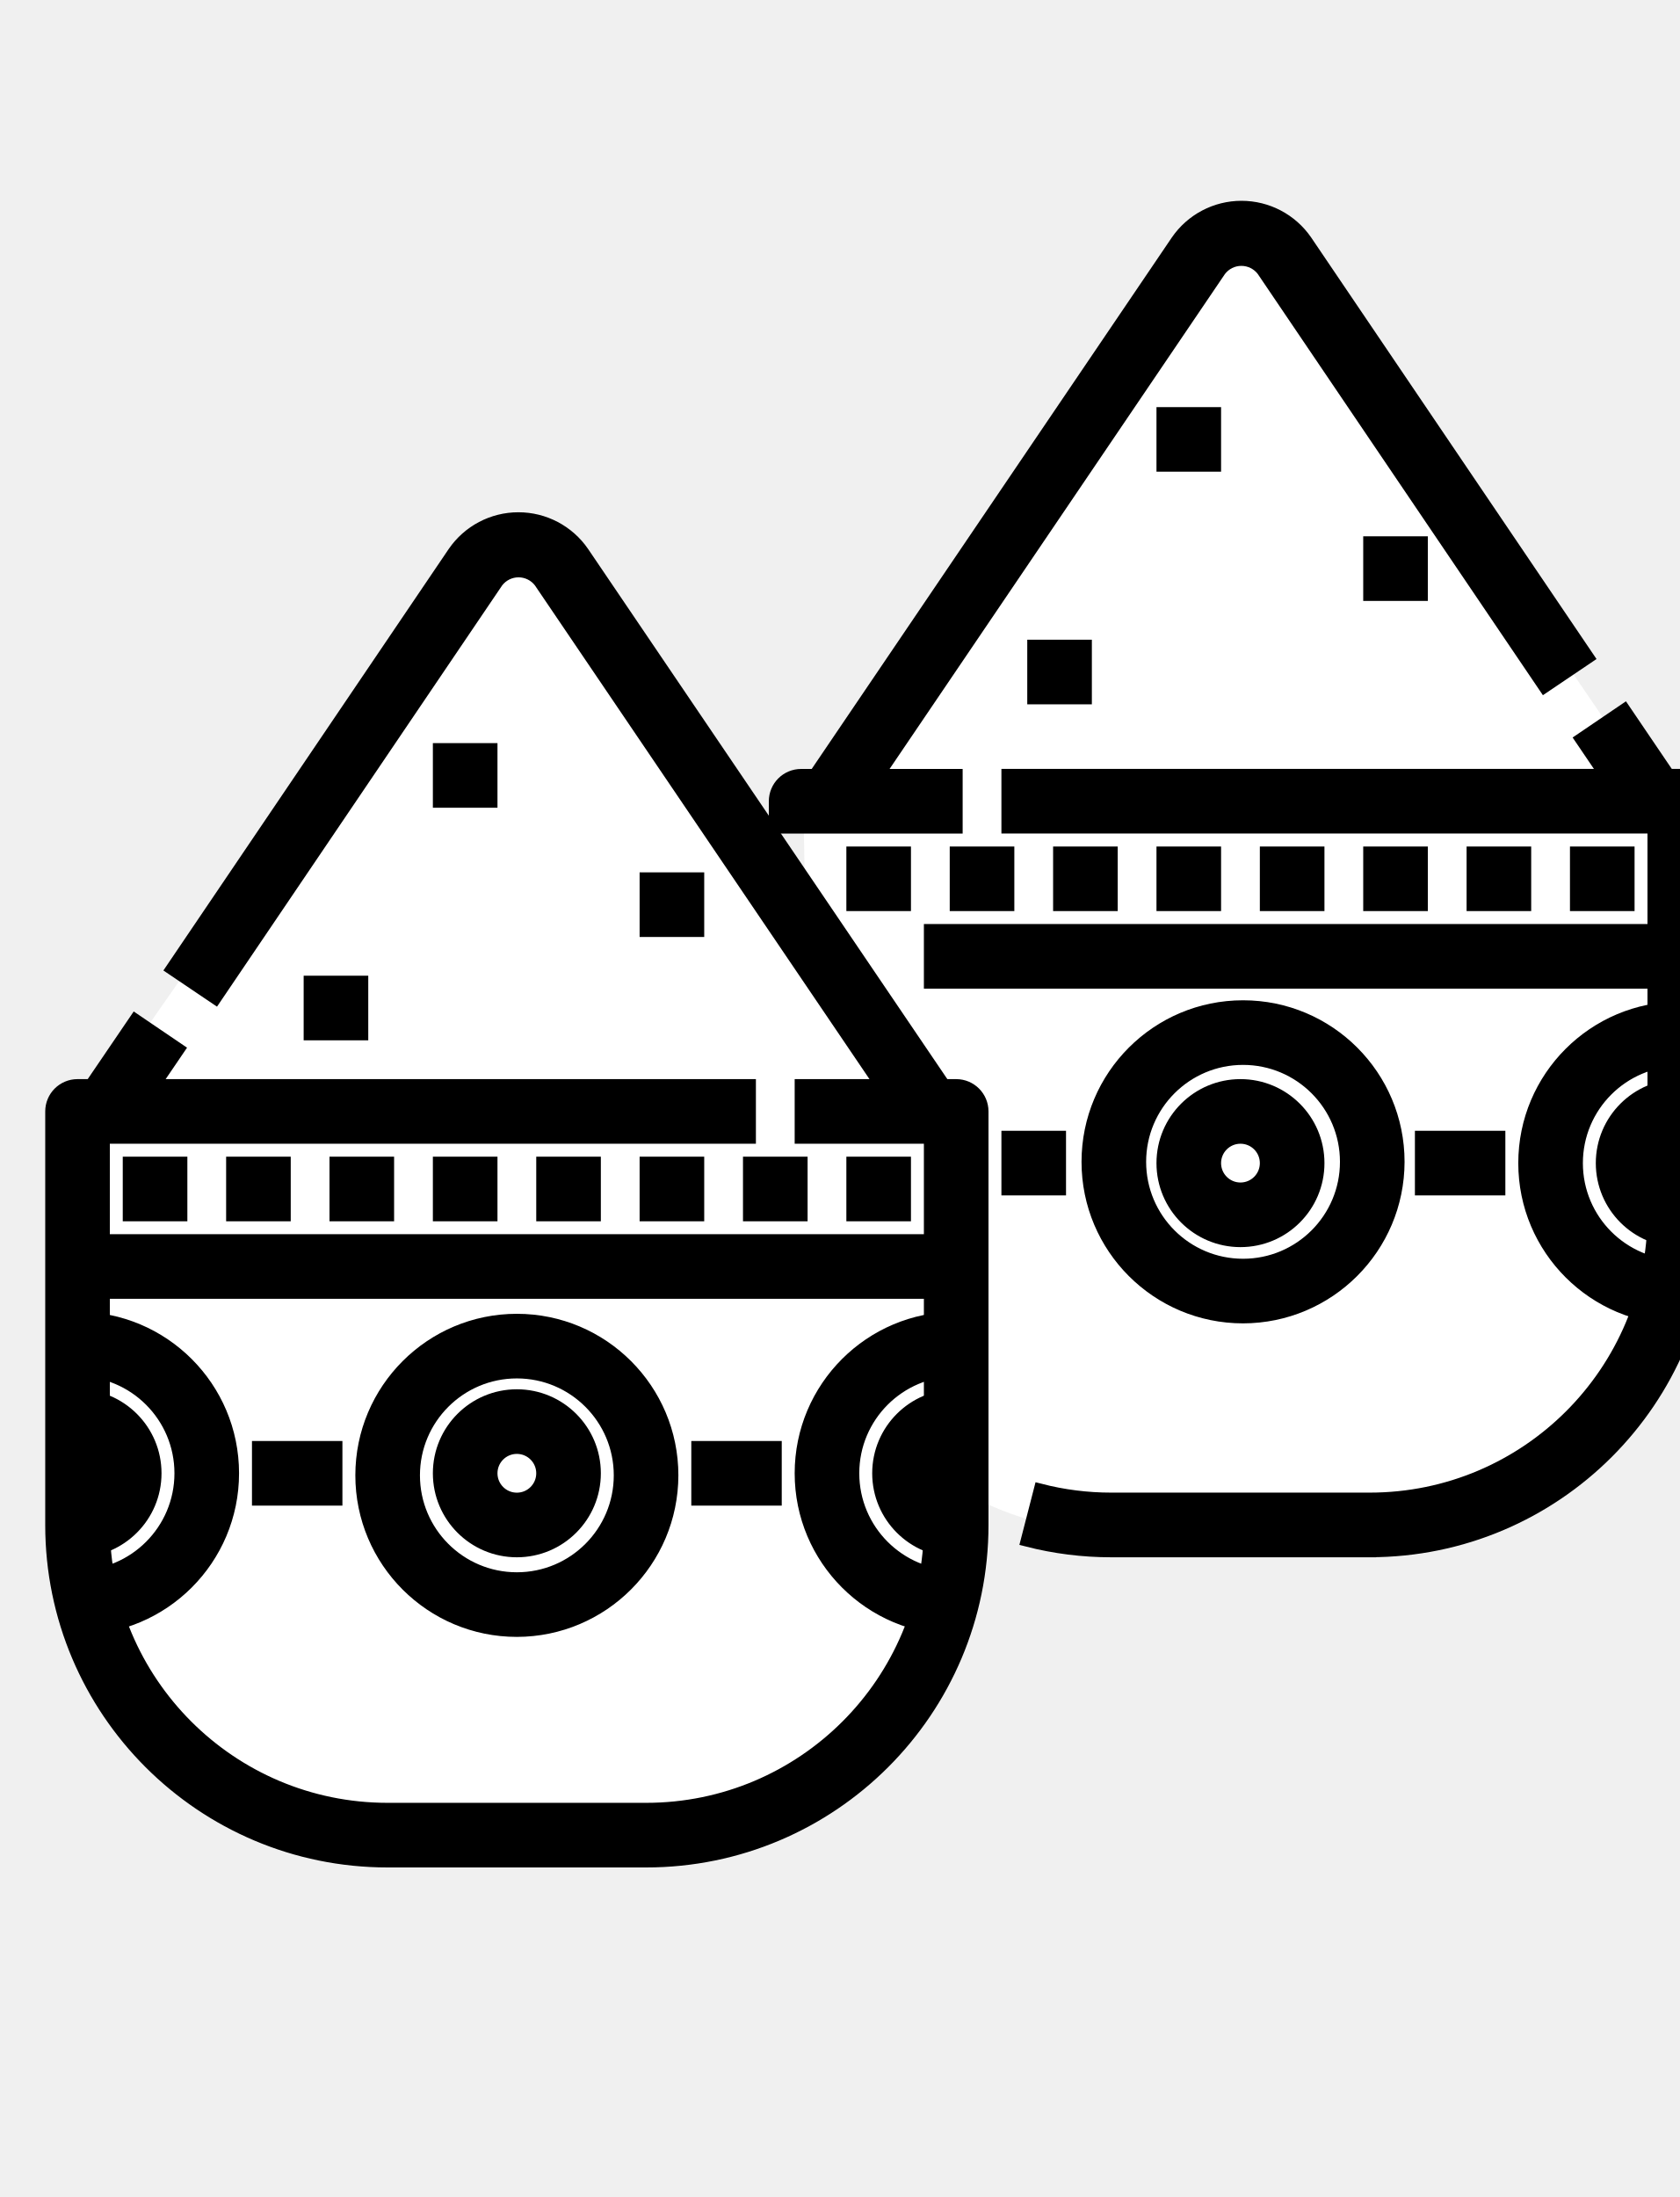
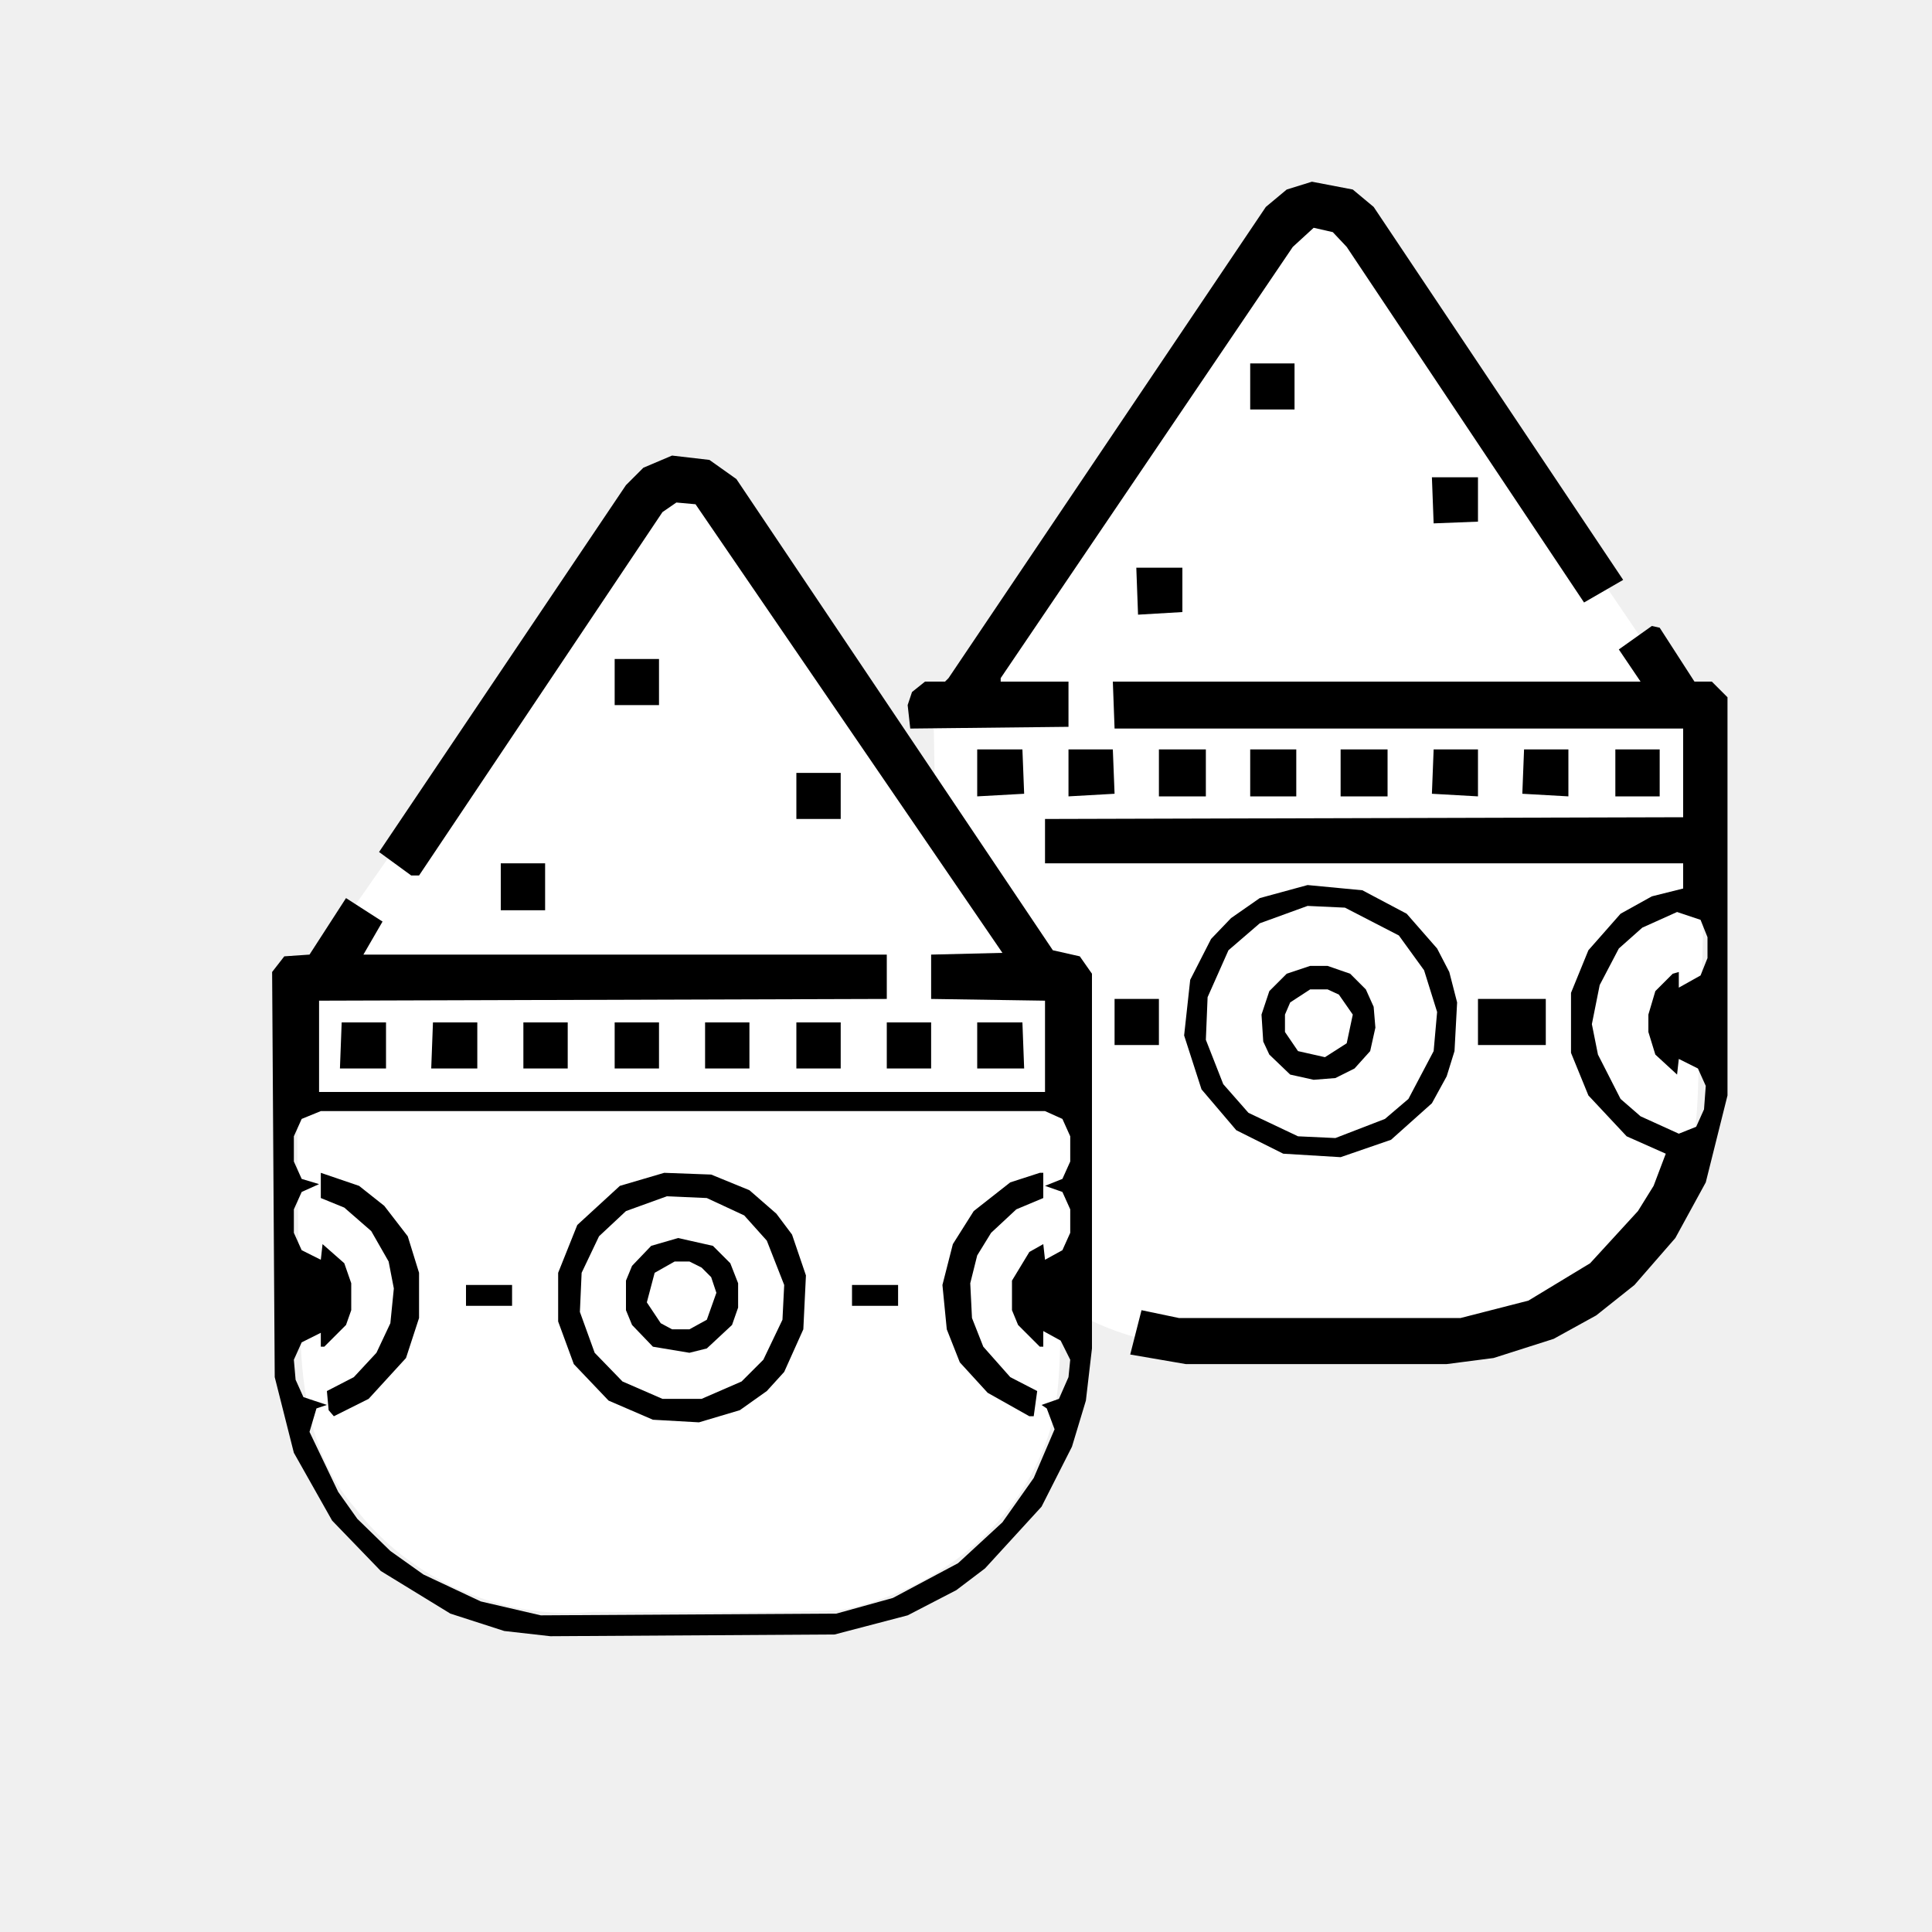
- <svg xmlns="http://www.w3.org/2000/svg" viewBox="-2 -8 65 85" stroke="#000" stroke-width="0.5">
-   <g fill="#fff" stroke="none">
-     <path d="M.984 35.6c.125 5.18.025 10.4.232 15.6.12 2.54.637 5.16 2.36 7.13 2.44 3.21 6.54 4.96 10.5 4.6 3.62-.016 7.26.087 10.9-.082 3.85-.752 7.37-3.34 8.87-7.01.942-2.13.684-4.58.89-6.86.072-4.61.404-9.28-.304-13.8-5.06-7.49-10.2-14.9-15.3-22.4-.751.08-1.65-.113-2.31.131-5.29 7.6-10.6 15.2-15.9 22.8z" />
-     <path d="M29.1 23.9c.125 5.18.025 10.4.232 15.6.12 2.54.637 5.16 2.36 7.13 2.44 3.21 6.54 4.96 10.5 4.6 3.62-.016 7.26.087 10.9-.082 3.85-.752 7.37-3.34 8.87-7.01.942-2.13.684-4.58.89-6.86.072-4.61.404-9.28-.304-13.8-5.06-7.49-10.2-14.9-15.3-22.4-.751.08-1.65-.113-2.31.131-5.29 7.6-10.6 15.2-15.9 22.8z" />
+ <svg xmlns="http://www.w3.org/2000/svg" viewBox="0 0 100 100" fill="#000" stroke-linejoin="round">
+   <g transform="scale(0.45)">
+     <g fill="#fff" stroke="none">
+       <path d="M34 114c0.3 13.5 0.1 27.2 0.6 40.8c0.3 6.6 1.7 13.5 6.2 18.6c6.4 8.4 17.1 13 27.4 12c9.5 0 19 0.2 28.5-0.2c10.1-2 19.3-8.7 23.2-18.3c2.5-5.6 1.8-12 2.3-17.9c0.2-12 1.1-24.3-0.8-36.1c-13.2-19.6-26.7-39-40-58.6c-2 0.2-4.3-0.3-6 0.3c-13.8 19.9-27.7 39.7-41.6 59.6z" />
+       <path d="M107.4 83.4c0.3 13.5 0.1 27.2 0.6 40.8c0.3 6.6 1.7 13.5 6.2 18.6c6.4 8.4 17.1 13 27.4 12c9.5 0 19 0.2 28.5-0.2c10.1-2 19.3-8.7 23.2-18.3c2.5-5.6 1.8-12 2.3-17.9c0.2-12 1.1-24.3-0.8-36.1c-13.2-19.6-26.7-39-40-58.6c-2 0.2-4.3-0.3-6 0.3c-13.8 19.9-27.7 39.7-41.6 59.6z" />
+     </g>
+     <path fill-rule="evenodd" d="M150.9 20.9L155.6 21.8L158 23.8L186.7 66.7L182.2 69.3L154.9 28.4L153.3 26.7L151.1 26.2L148.7 28.4L115.1 78L115.1 78.4L122.9 78.4L122.9 83.6L104.7 83.8L104.4 81.1L104.9 79.6L106.4 78.4L108.7 78.4L109.1 78L145.6 23.8L148 21.8ZM143.8 41.8L148.9 41.8L148.9 47.1L143.8 47.1ZM77.3 52.4L81.6 52.9L84.7 55.1L121.1 109.3L124.2 110L125.6 112L125.6 155.1L124.9 161.1L123.3 166.4L119.8 173.3L113.3 180.4L110 182.9L104.4 185.8L96 188L63.3 188.2L58 187.6L51.8 185.6L43.8 180.7L38.2 174.9L33.8 167.1L31.6 158.4L31.3 111.8L32.7 110L35.6 109.8L39.8 103.3L44 106L41.8 109.8L102 109.8L102 114.9L36.7 115.1L36.7 125.6L120.2 125.6L120.2 115.1L107.1 114.9L107.1 109.8L115.3 109.6L80 58L77.8 57.8L76.2 58.9L48.2 100.7L47.3 100.7L43.6 98L72 55.8L74 53.8ZM164.7 54.9L170 54.9L170 60L164.9 60.2ZM130.7 65.3L136 65.3L136 70.4L130.9 70.7ZM190 72L190.9 72.2L194.9 78.4L196.9 78.4L198.7 80.2L198.7 126L196.2 136L192.7 142.4L188 147.8L183.6 151.3L178.7 154L171.8 156.2L166.4 156.9L136.4 156.9L130 155.8L131.3 150.7L135.6 151.6L168 151.6L175.8 149.6L182.9 145.3L188.4 139.3L190.2 136.4L191.6 132.7L187.1 130.7L182.7 126L180.7 121.1L180.7 114.2L182.7 109.3L186.4 105.1L190 103.1L193.6 102.2L193.6 99.3L120.2 99.3L120.2 94.2L193.6 94L193.6 83.8L128.2 83.8L128 78.4L188.7 78.4L186.2 74.7ZM70.7 75.8L75.8 75.8L75.8 81.1L70.7 81.1ZM112.4 86.2L117.6 86.2L117.8 91.3L112.4 91.6ZM122.9 86.2L128 86.2L128.2 91.3L122.9 91.6ZM133.3 86.2L138.7 86.2L138.7 91.6L133.3 91.6ZM143.8 86.2L149.1 86.2L149.1 91.6L143.8 91.6ZM154.2 86.2L159.6 86.2L159.6 91.6L154.2 91.6ZM164.9 86.2L170 86.2L170 91.6L164.7 91.3ZM175.3 86.2L180.4 86.2L180.4 91.6L175.1 91.3ZM185.8 86.2L190.9 86.2L190.9 91.6L185.8 91.6ZM91.6 88.9L96.7 88.9L96.7 94.2L91.6 94.2ZM57.6 99.3L62.7 99.3L62.7 104.7L57.6 104.7ZM150.4 101.8L156.7 102.4L161.8 105.1L165.3 109.1L166.7 111.8L167.6 115.3L167.3 120.9L166.4 123.8L164.7 126.9L160 131.1L154.2 133.1L147.6 132.7L142.2 130L138.2 125.3L136.2 119.1L136.9 112.7L139.3 108L141.6 105.6L144.9 103.3ZM150.4 104.2L144.9 106.2L141.3 109.3L138.9 114.7L138.7 119.6L140.7 124.7L143.6 128L149.3 130.7L153.6 130.9L159.3 128.7L162 126.4L164.9 120.9L165.3 116.4L163.8 111.6L160.9 107.6L154.7 104.4ZM192.9 104.9L188.9 106.7L186.2 109.1L184 113.3L183.1 117.8L183.8 121.3L186.4 126.4L188.7 128.4L193.1 130.4L195.1 129.6L196 127.6L196.2 124.9L195.3 122.9L193.1 121.8L192.9 123.6L190.4 121.3L189.6 118.7L189.6 116.7L190.4 114L192.4 112L193.1 111.8L193.1 113.6L195.6 112.2L196.4 110.2L196.4 107.8L195.6 105.8ZM150.7 111.1L152.7 111.1L155.3 112L157.1 113.8L158 115.8L158.2 118.2L157.6 120.9L155.8 122.9L153.6 124L151.1 124.2L148.4 123.6L146 121.3L145.3 119.8L145.1 116.7L146 114L148 112ZM150.7 113.8L148.4 115.3L147.8 116.7L147.8 118.7L149.3 120.9L152.4 121.6L154.9 120L155.6 116.7L154 114.4L152.7 113.8ZM128.2 114.9L133.3 114.9L133.3 120.2L128.2 120.2ZM170 114.9L177.8 114.9L177.8 120.2L170 120.2ZM39.3 117.6L44.4 117.6L44.4 122.9L39.1 122.9ZM49.8 117.6L54.9 117.6L54.9 122.9L49.6 122.9ZM60.2 117.6L65.3 117.6L65.3 122.9L60.2 122.9ZM70.7 117.6L75.8 117.6L75.8 122.9L70.7 122.9ZM81.1 117.6L86.2 117.6L86.2 122.9L81.1 122.9ZM91.6 117.6L96.7 117.6L96.7 122.9L91.6 122.9ZM102 117.6L107.1 117.6L107.1 122.9L102 122.9ZM112.4 117.6L117.6 117.6L117.8 122.9L112.4 122.9ZM36.9 127.8L34.7 128.7L33.8 130.7L33.8 133.6L34.7 135.6L36.7 136.2L34.7 137.1L33.8 139.1L33.8 141.8L34.7 143.8L36.9 144.9L37.1 143.1L39.6 145.3L40.4 147.6L40.4 150.7L39.8 152.4L37.3 154.9L36.9 154.9L36.9 153.3L34.7 154.4L33.8 156.4L34 158.7L34.9 160.7L37.6 161.6L36.4 162L35.6 164.7L38.9 171.6L41.1 174.7L44.9 178.4L48.7 181.1L55.3 184.2L62.2 185.8L96.2 185.6L102.7 183.8L110.2 179.8L115.3 175.1L118.9 170L121.3 164.4L120.4 162L119.8 161.6L121.8 160.9L122.9 158.4L123.1 156.4L122 154.2L120 153.1L120 154.9L119.6 154.9L117.1 152.4L116.4 150.7L116.4 147.3L118.4 144L120 143.1L120.2 144.9L122.2 143.8L123.1 141.8L123.1 139.1L122.2 137.1L120.2 136.4L122.2 135.6L123.1 133.6L123.1 130.7L122.2 128.7L120.2 127.8ZM36.9 134.9L41.3 136.4L44.2 138.7L46.9 142.2L48.2 146.4L48.2 151.6L46.7 156.2L42.4 160.9L38.4 162.9L37.8 162.2L37.6 160L40.7 158.4L43.3 155.6L44.9 152.2L45.3 148.2L44.7 145.1L42.7 141.6L39.6 138.9L36.9 137.8ZM76.4 134.9L81.8 135.1L86.2 136.9L89.3 139.6L91.1 142L92.7 146.7L92.4 152.9L90.2 157.8L88.2 160L85.1 162.2L80.4 163.6L75.1 163.3L70 161.1L66 156.9L64.2 152L64.2 146.4L66.4 140.9L71.3 136.4ZM119.6 134.9L120 134.9L120 137.8L116.9 139.1L114 141.8L112.4 144.4L111.6 147.6L111.8 151.6L113.1 154.9L116.2 158.4L119.3 160L118.9 162.9L118.4 162.9L113.6 160.2L110.4 156.7L108.9 152.9L108.4 147.8L109.6 143.1L112 139.3L116.2 136ZM76.7 137.6L72 139.3L68.9 142.2L66.9 146.4L66.7 150.9L68.4 155.6L71.6 158.9L76.2 160.9L80.7 160.9L85.3 158.9L87.8 156.4L90 151.8L90.2 147.8L88.2 142.7L85.6 139.8L81.3 137.8ZM78 142.4L82 143.3L84 145.3L84.9 147.6L84.9 150.4L84.2 152.4L81.3 155.1L79.3 155.6L75.1 154.9L72.7 152.4L72 150.7L72 147.3L72.7 145.6L74.9 143.3ZM77.6 145.1L75.3 146.4L74.4 149.8L76 152.2L77.3 152.9L79.3 152.9L81.3 151.8L82.4 148.7L81.8 146.9L80.7 145.8L79.3 145.1ZM53.6 147.8L58.9 147.8L58.9 150.2L53.6 150.2ZM98 147.8L103.3 147.8L103.3 150.2L98 150.2Z" />
  </g>
-   <path d="M23 64H13A13 13 0 010 51V35a1 1 0 011-1h26v2H2v15a11 11 0 0011 11h10a11 11 0 0011-11V36h-5v-2h6a1 1 0 011 1v16a13 13 0 01-13 13z" />
-   <path d="M33.2 35.6L18.9 14.5a1.05 1.05 0 00-1.67 0L6.33 30.6l-1.66-1.12 10.9-16.1a3.02 3.02 0 014.98 0l14.3 21.1zm-32-1.12l2.04-3 1.65 1.12-2.04 3zM18 55.08a6 6 0 116-6 6.01 6.01 0 01-6 6zm0-10a4 4 0 104 4 4 4 0 00-4-4z" />
-   <path d="M18 52a3 3 0 113-3 3 3 0 01-3 3zm0-4a1 1 0 101 1 1 1 0 00-1-1zm17 7a6 6 0 010-12v2a4 4 0 000 8z" />
-   <path d="M35 52a3 3 0 010-6v2a1 1 0 000 2zM1 55v-2a4 4 0 000-8v-2a6 6 0 010 12z" />
-   <path d="M1 52v-2a1 1 0 000-2v-2a3 3 0 010 6zm24-4h3v2h-3zM8 48h3v2H8zm-7-8h34v2H1zm14-3h2v2h-2zm4 0h2v2h-2zM7 37h2v2H7zm4 0h2v2h-2zm-8 0h2v2H3zm20 0h2v2h-2zm4 0h2v2h-2zm4 0h2v2h-2zm28.2-16.4l1.65-1.12 2 2.95-1.65 1.12zm-28.3 2.95l-1.65-1.12 14.3-21.1a3.02 3.02 0 014.98 0l10.9 16.1-1.66 1.12-10.9-16.1a1.05 1.05 0 00-1.67 0zm15.2 19.4a6 6 0 116-6 6.01 6.01 0 01-6 6zm0-10a4 4 0 104 4 4 4 0 00-4-4z" />
-   <path d="M46 40a3 3 0 113-3 3 3 0 01-3 3zm0-4a1 1 0 101 1 1 1 0 00-1-1zm17 7a6 6 0 010-12v2a4 4 0 000 8z" />
-   <path d="M63 40a3 3 0 010-6v2a1 1 0 000 2zm-10-4h3v2h-3zm-16 0h2v2h-2zm-3-8h29v2H34zm9-3h2v2h-2zm4 0h2v2h-2zm-12 0h2v2h-2zm4 0h2v2h-2zm-8 0h2v2h-2zm20 0h2v2h-2zm4 0h2v2h-2zm4 0h2v2h-2z" />
-   <path d="M51 52H41a13.1 13.1 0 01-3.25-.409l.5-1.94a11 11 0 002.75.347h10a11 11 0 0011-11v-15H37v-2h26a1 1 0 011 1v16a13 13 0 01-13 13zM35 24h-7v-1a1 1 0 011-1h6zm-25 6h2v2h-2zm13-4h2v2h-2zm-8-5h2v2h-2zm23-4h2v2h-2zm13-4h2v2h-2zm-8-5h2v2h-2z" />
</svg>
